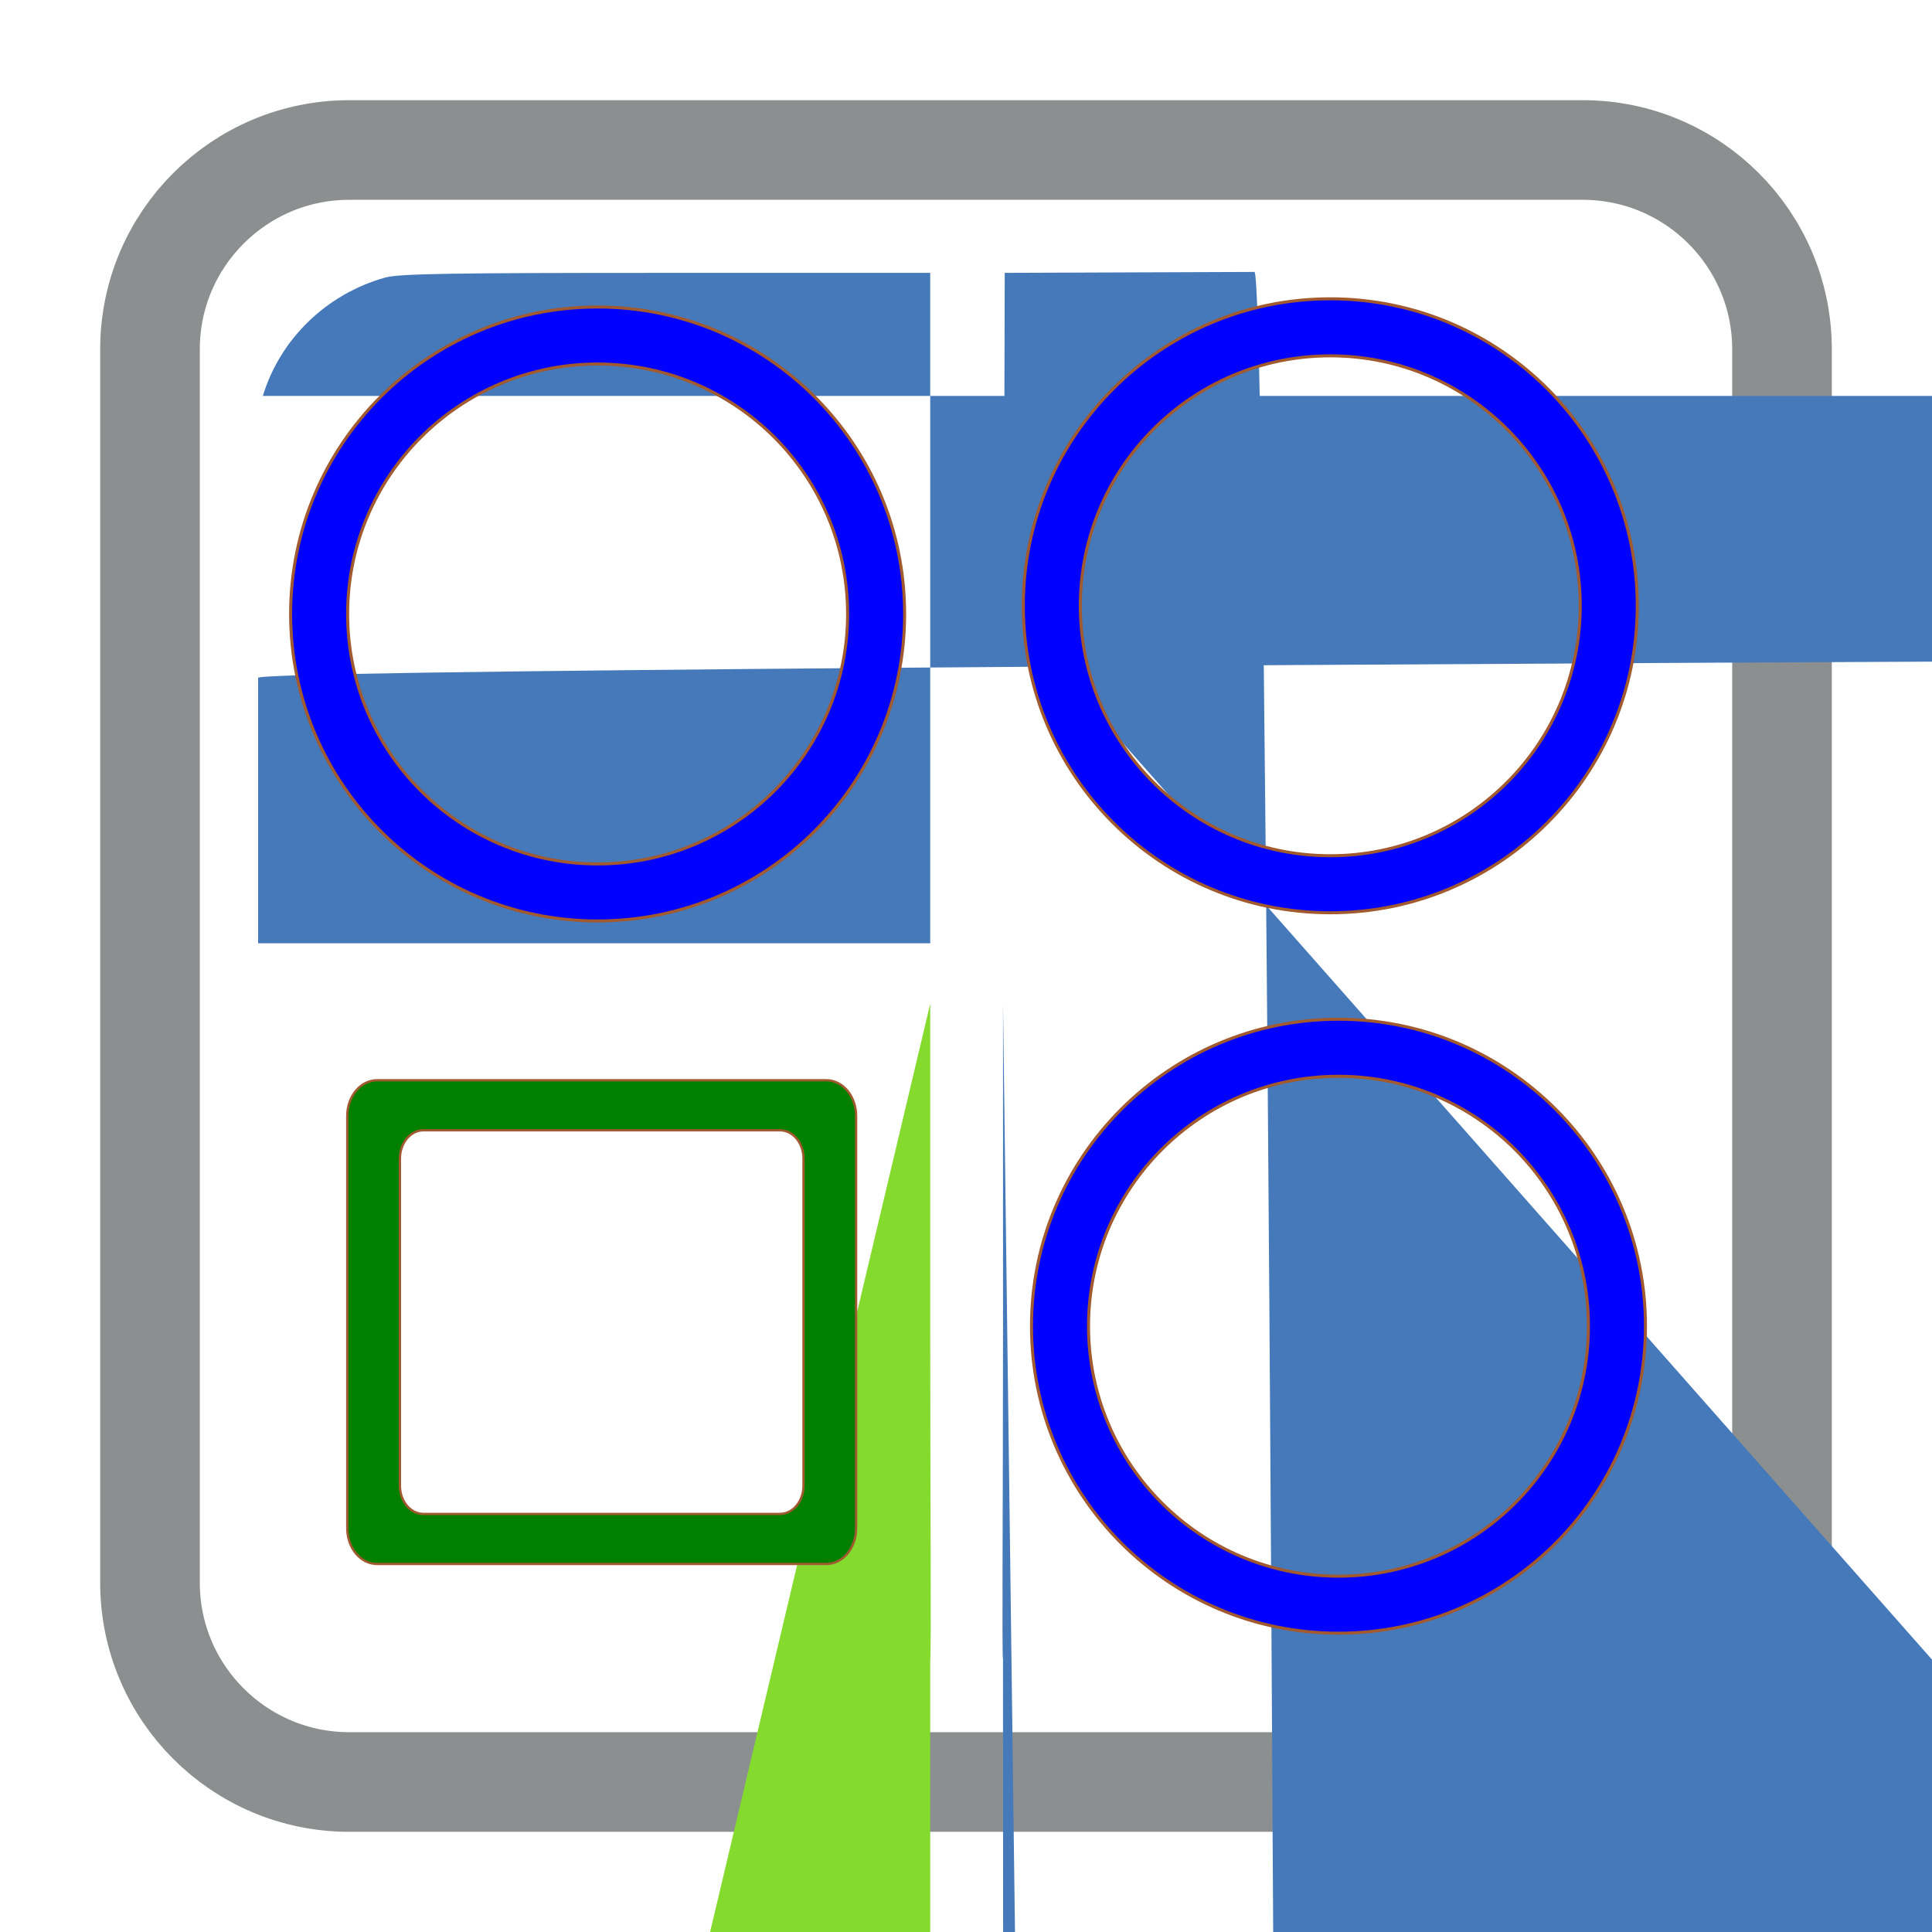
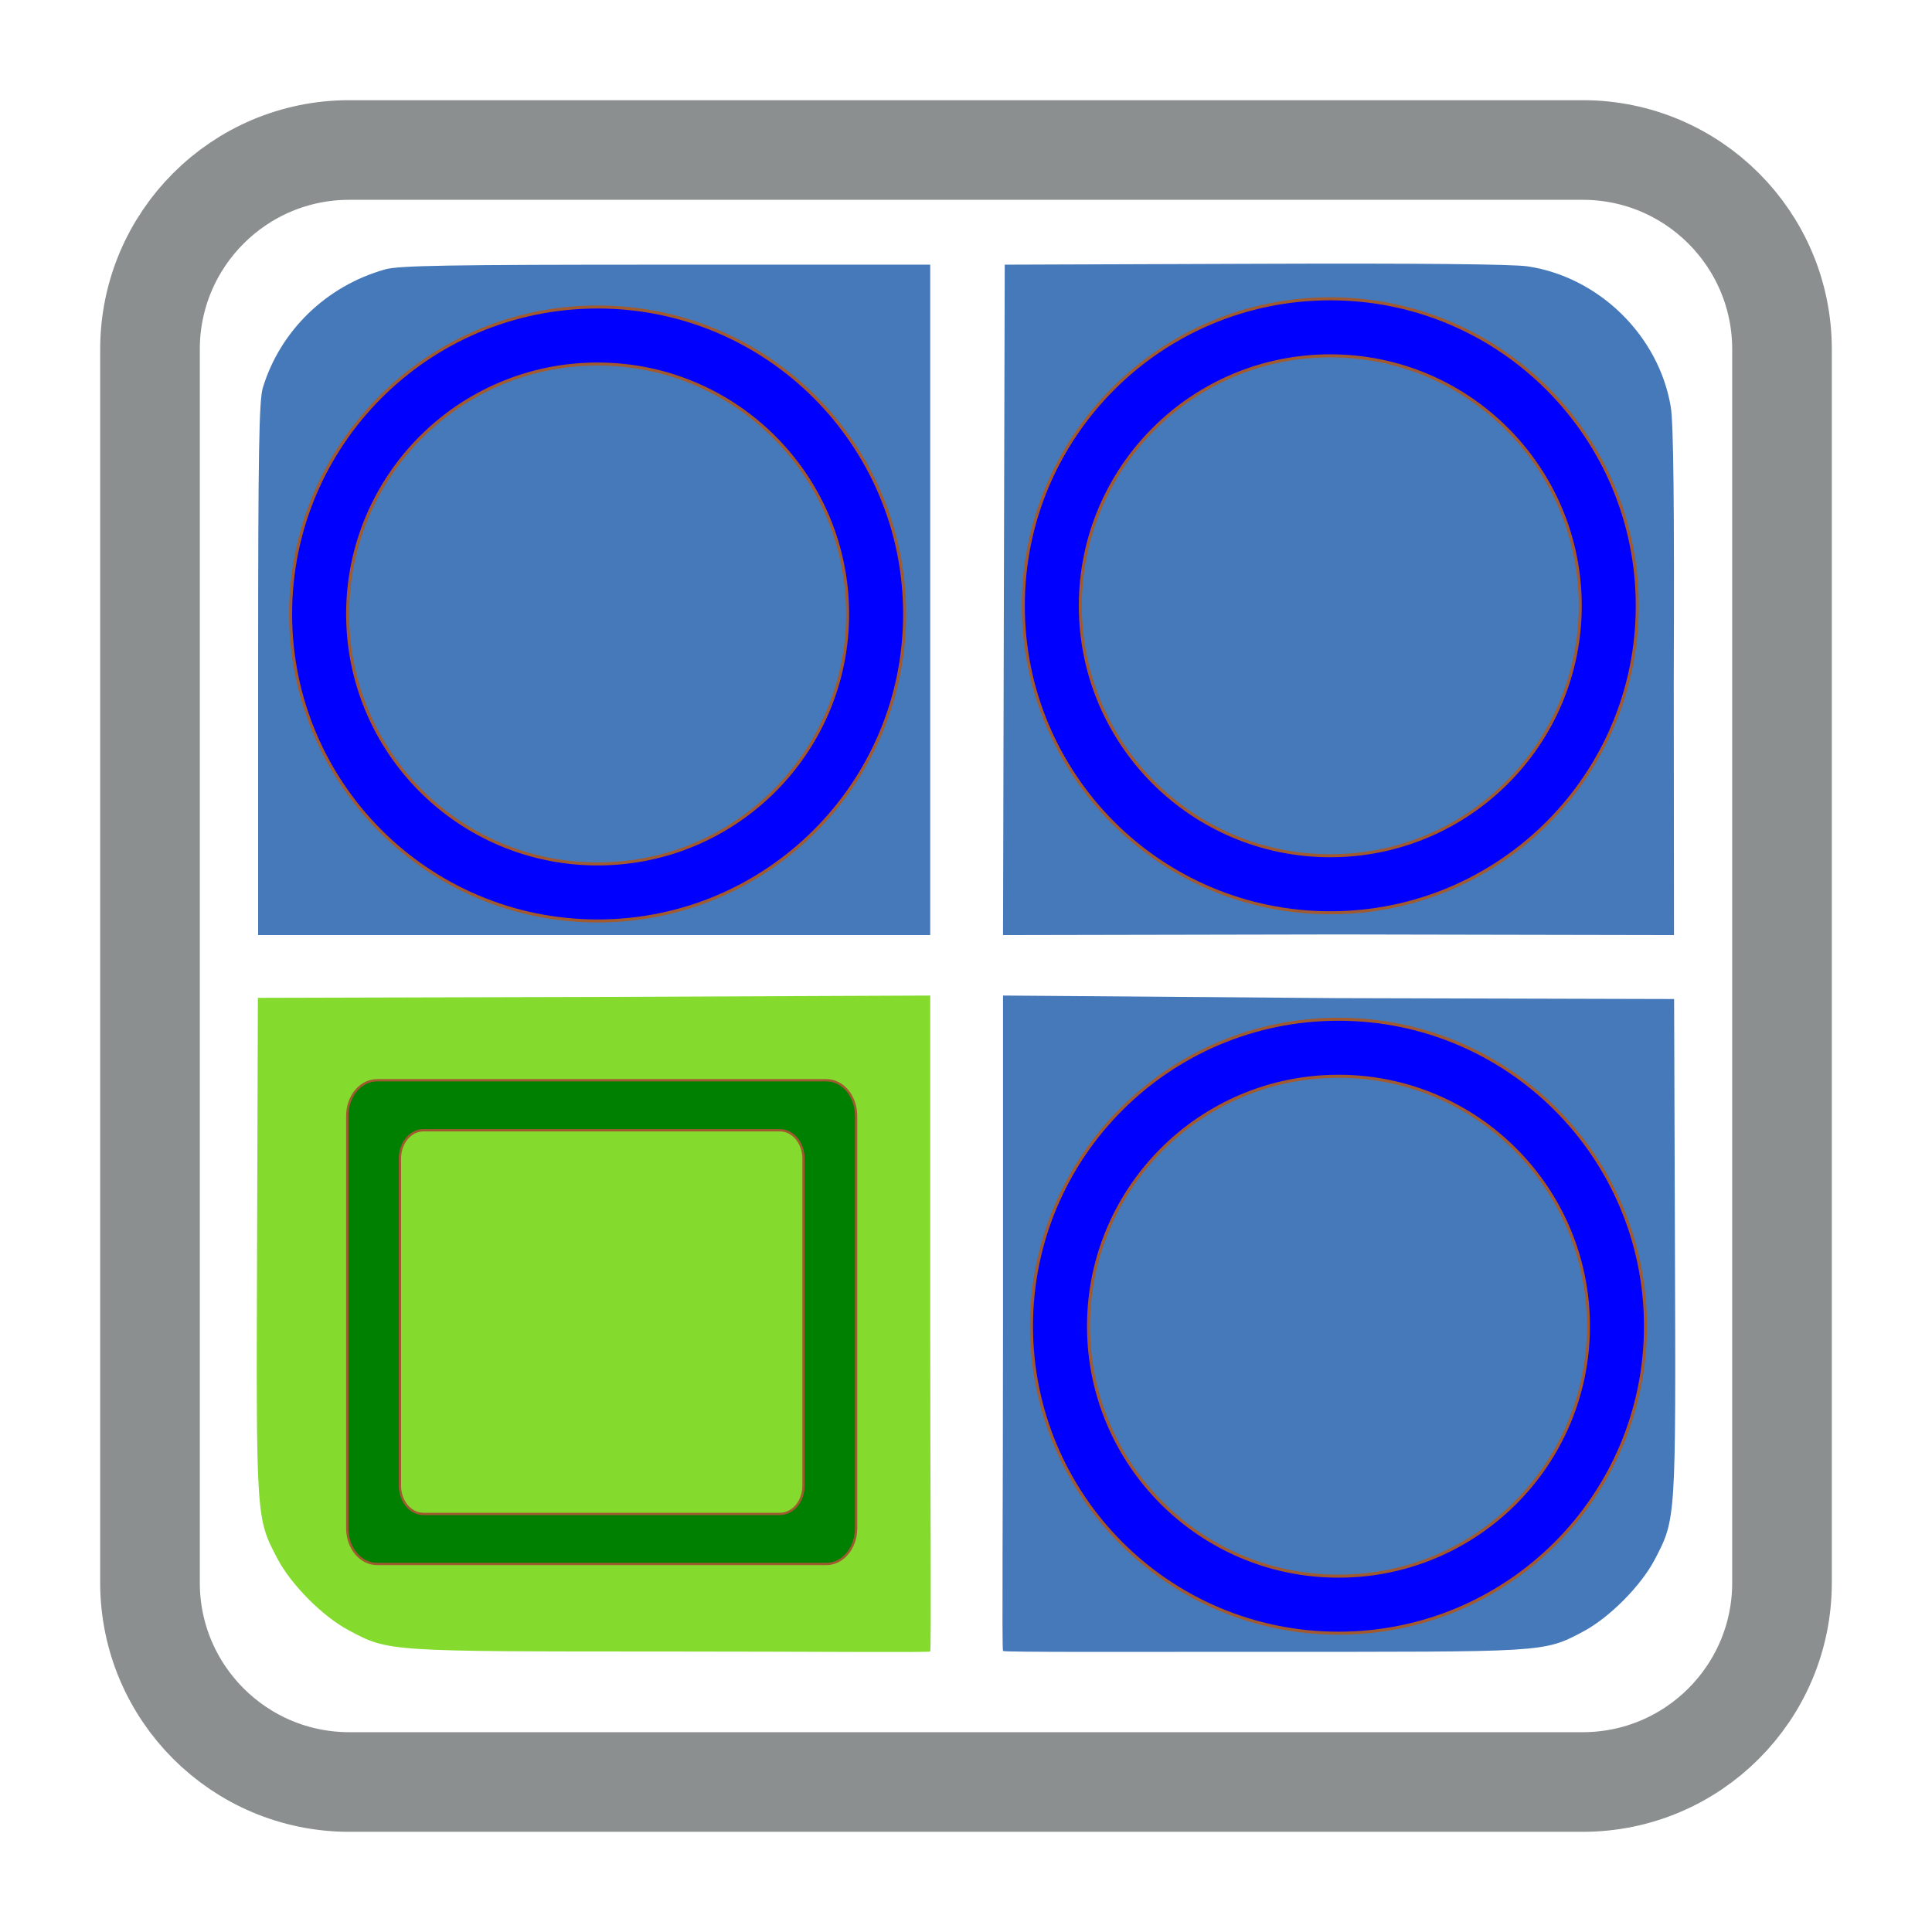
<svg xmlns="http://www.w3.org/2000/svg" width="128px" height="128px" viewBox="0 0 128 128" version="1.1">
  <g id="surface1">
    <path style="fill-rule:nonzero;fill:rgb(100%,100%,100%);fill-opacity:1;stroke-width:26.402;stroke-linecap:butt;stroke-linejoin:miter;stroke:rgb(54.902%,56.078%,56.078%);stroke-opacity:1;stroke-miterlimit:4;" d="M 92.562 39.75 L 419.438 39.75 C 448.594 39.75 472.25 63.406 472.25 92.562 L 472.25 419.438 C 472.25 448.594 448.594 472.25 419.438 472.25 L 92.562 472.25 C 63.406 472.25 39.75 448.594 39.75 419.438 L 39.75 92.562 C 39.75 63.406 63.406 39.75 92.562 39.75 Z M 92.562 39.75 " transform="matrix(0.25,0,0,0.25,0,0)" />
-     <path style=" stroke:none;fill-rule:nonzero;fill:rgb(27.451%,47.451%,72.549%);fill-opacity:1;" d="M 66.453 109.926 C 66.371 109.844 66.453 100.039 66.453 88.18 L 66.453 66.5 L 88.602 1785.25 L 110.914 59402.559 L 127.324 59402.559 C 127.387 59420.691 69463.324 59420.59 125.984 59423.281 C 125.074 59425.027 122.973 59427.141 121.234 59428.059 C 118.578 59429.465 118.766 59429.395 99.984 59429.398 C 90.609 61382.648 82.887 86773.148 82.805 59429.344 Z M 66.453 109.926 " />
-     <path style=" stroke:none;fill-rule:nonzero;fill:rgb(27.451%,47.451%,72.549%);fill-opacity:1;" d="M 17.102 44.906 C 17.102 30.453 59587.352 27.078 17.414 26.23 C 18.566 22.449 21.625 19.484 25.512 18.391 C 26.43 18.133 29.758 18.078 44.129 18.078 L 61.629 18.078 L 61.629 62.496 L 17.102 62.496 Z M 17.102 44.906 " />
-     <path style=" stroke:none;fill-rule:nonzero;fill:rgb(27.451%,47.451%,72.549%);fill-opacity:1;" d="M 66.508 40.297 L 66.566 18.078 L 83.109 18.016 C 93.852 17.977 100.199 22479.016 101.215 174822.766 C 105.957 174823.48 109.918 174827.375 110.695 174832.09 C 177845.195 174833.16 235462.445 174838.645 191517.195 174850.297 L 191517.211 174867.07 L 191494.949 174867.027 L 191472.762 216859.277 Z M 66.508 40.297 " />
-     <path style=" stroke:none;fill-rule:nonzero;fill:rgb(51.765%,85.882%,18.039%);fill-opacity:1;" d="M 61.629 109.957 C 61.711 109.875 61.629 98.211 61.629 88.129 L 61.629 66.5 L 39.398 160.25 L 17.086 57777.5 L 17.031 57793.91 C 16.969 57812.043 16.961 57811.941 18.367 57814.633 C 19.281 57816.379 21.383 57818.492 23.117 57819.41 C 25.773 57820.816 25.586 57820.805 44.367 57820.809 C 53.742 59773.809 61.547 136922.309 61.629 57820.805 Z M 61.629 109.957 " />
+     <path style=" stroke:none;fill-rule:nonzero;fill:rgb(27.451%,47.451%,72.549%);fill-opacity:1;" d="M 66.453 109.383 C 66.371 109.301 66.453 99.496 66.453 87.637 L 66.453 65.957 L 88.602 66.129 L 110.914 66.188 L 110.969 82.598 C 111.031 100.73 111.039 100.629 109.633 103.32 C 108.719 105.066 106.617 107.18 104.883 108.098 C 102.227 109.504 102.414 109.434 83.633 109.438 C 74.258 109.441 66.535 109.465 66.453 109.383 Z M 66.453 109.383 " />
+     <path style=" stroke:none;fill-rule:nonzero;fill:rgb(27.451%,47.451%,72.549%);fill-opacity:1;" d="M 17.102 44.363 C 17.102 29.91 17.16 26.535 17.414 25.688 C 18.566 21.906 21.625 18.941 25.512 17.848 C 26.43 17.59 29.758 17.535 44.129 17.535 L 61.629 17.535 L 61.629 61.953 L 17.102 61.953 Z M 17.102 44.363 " />
+     <path style=" stroke:none;fill-rule:nonzero;fill:rgb(27.451%,47.451%,72.549%);fill-opacity:1;" d="M 66.508 39.754 L 66.566 17.535 L 83.109 17.477 C 93.852 17.438 100.199 17.496 101.215 17.648 C 105.957 18.363 109.918 22.258 110.695 26.973 C 110.875 28.043 110.934 33.527 110.891 45.18 L 110.906 61.953 L 88.641 61.91 L 66.453 61.953 Z M 66.508 39.754 " />
+     <path style=" stroke:none;fill-rule:nonzero;fill:rgb(51.765%,85.882%,18.039%);fill-opacity:1;" d="M 61.629 109.414 C 61.711 109.332 61.629 97.668 61.629 87.586 L 61.629 65.957 L 39.398 66.051 L 17.086 66.109 L 17.031 82.52 C 16.969 100.652 16.961 100.551 18.367 103.242 C 19.281 104.988 21.383 107.102 23.117 108.02 C 25.773 109.426 25.586 109.414 44.367 109.418 C 53.742 109.418 61.547 109.496 61.629 109.414 Z M 61.629 109.414 " />
    <path style="fill-rule:nonzero;fill:rgb(0%,50.196%,0%);fill-opacity:1;stroke-width:0.614;stroke-linecap:butt;stroke-linejoin:miter;stroke:rgb(63.137%,34.902%,18.431%);stroke-opacity:1;stroke-miterlimit:4;" d="M 99.938 286.281 C 95.562 286.281 92.031 290.5 92.031 295.734 L 92.031 405.016 C 92.031 410.25 95.562 414.469 99.938 414.469 L 218.984 414.469 C 223.359 414.469 226.875 410.25 226.875 405.016 L 226.875 295.734 C 226.875 290.5 223.359 286.281 218.984 286.281 Z M 112.234 299.531 L 206.672 299.531 C 210.141 299.531 212.938 302.875 212.938 307.031 L 212.938 393.719 C 212.938 397.875 210.141 401.203 206.672 401.203 L 112.234 401.203 C 108.766 401.203 105.984 397.875 105.984 393.719 L 105.984 307.031 C 105.984 302.875 108.766 299.531 112.234 299.531 Z M 112.234 299.531 " transform="matrix(0.25,0,0,0.25,0,0)" />
    <path style="fill-rule:nonzero;fill:rgb(0%,0%,100%);fill-opacity:1;stroke-width:0.8;stroke-linecap:butt;stroke-linejoin:miter;stroke:rgb(63.137%,34.902%,18.431%);stroke-opacity:1;stroke-miterlimit:4;" d="M 158.375 81.359 C 113.438 81.359 77.016 117.781 77.016 162.719 C 77.016 207.641 113.438 244.062 158.375 244.062 C 203.312 244.062 239.734 207.641 239.734 162.719 C 239.734 117.781 203.297 81.359 158.375 81.359 Z M 158.375 96.469 C 194.953 96.469 224.625 126.125 224.625 162.719 C 224.625 199.297 194.953 228.953 158.375 228.953 C 121.781 228.953 92.125 199.297 92.125 162.719 C 92.125 126.125 121.781 96.469 158.375 96.469 Z M 158.375 96.469 " transform="matrix(0.25,0,0,0.25,0,0)" />
    <path style="fill-rule:nonzero;fill:rgb(0%,0%,100%);fill-opacity:1;stroke-width:0.8;stroke-linecap:butt;stroke-linejoin:miter;stroke:rgb(63.137%,34.902%,18.431%);stroke-opacity:1;stroke-miterlimit:4;" d="M 352.547 79.188 C 307.609 79.188 271.188 115.609 271.188 160.547 C 271.188 205.469 307.609 241.891 352.547 241.891 C 397.469 241.891 433.891 205.469 433.891 160.547 C 433.891 115.609 397.469 79.188 352.547 79.188 Z M 352.547 94.297 C 389.125 94.297 418.781 123.953 418.781 160.547 C 418.781 197.125 389.125 226.781 352.547 226.781 C 315.953 226.781 286.297 197.125 286.297 160.547 C 286.297 123.953 315.953 94.297 352.547 94.297 Z M 352.547 94.297 " transform="matrix(0.25,0,0,0.25,0,0)" />
    <path style="fill-rule:nonzero;fill:rgb(0%,0%,100%);fill-opacity:1;stroke-width:0.8;stroke-linecap:butt;stroke-linejoin:miter;stroke:rgb(63.137%,34.902%,18.431%);stroke-opacity:1;stroke-miterlimit:4;" d="M 354.719 270.109 C 309.781 270.109 273.359 306.531 273.359 351.453 C 273.359 396.391 309.781 432.812 354.719 432.812 C 399.641 432.812 436.062 396.391 436.062 351.453 C 436.062 306.531 399.641 270.109 354.719 270.109 Z M 354.719 285.219 C 391.297 285.219 420.953 314.875 420.953 351.453 C 420.953 388.047 391.297 417.703 354.719 417.703 C 318.125 417.703 288.469 388.047 288.469 351.453 C 288.469 314.875 318.125 285.219 354.719 285.219 Z M 354.719 285.219 " transform="matrix(0.25,0,0,0.25,0,0)" />
  </g>
</svg>
